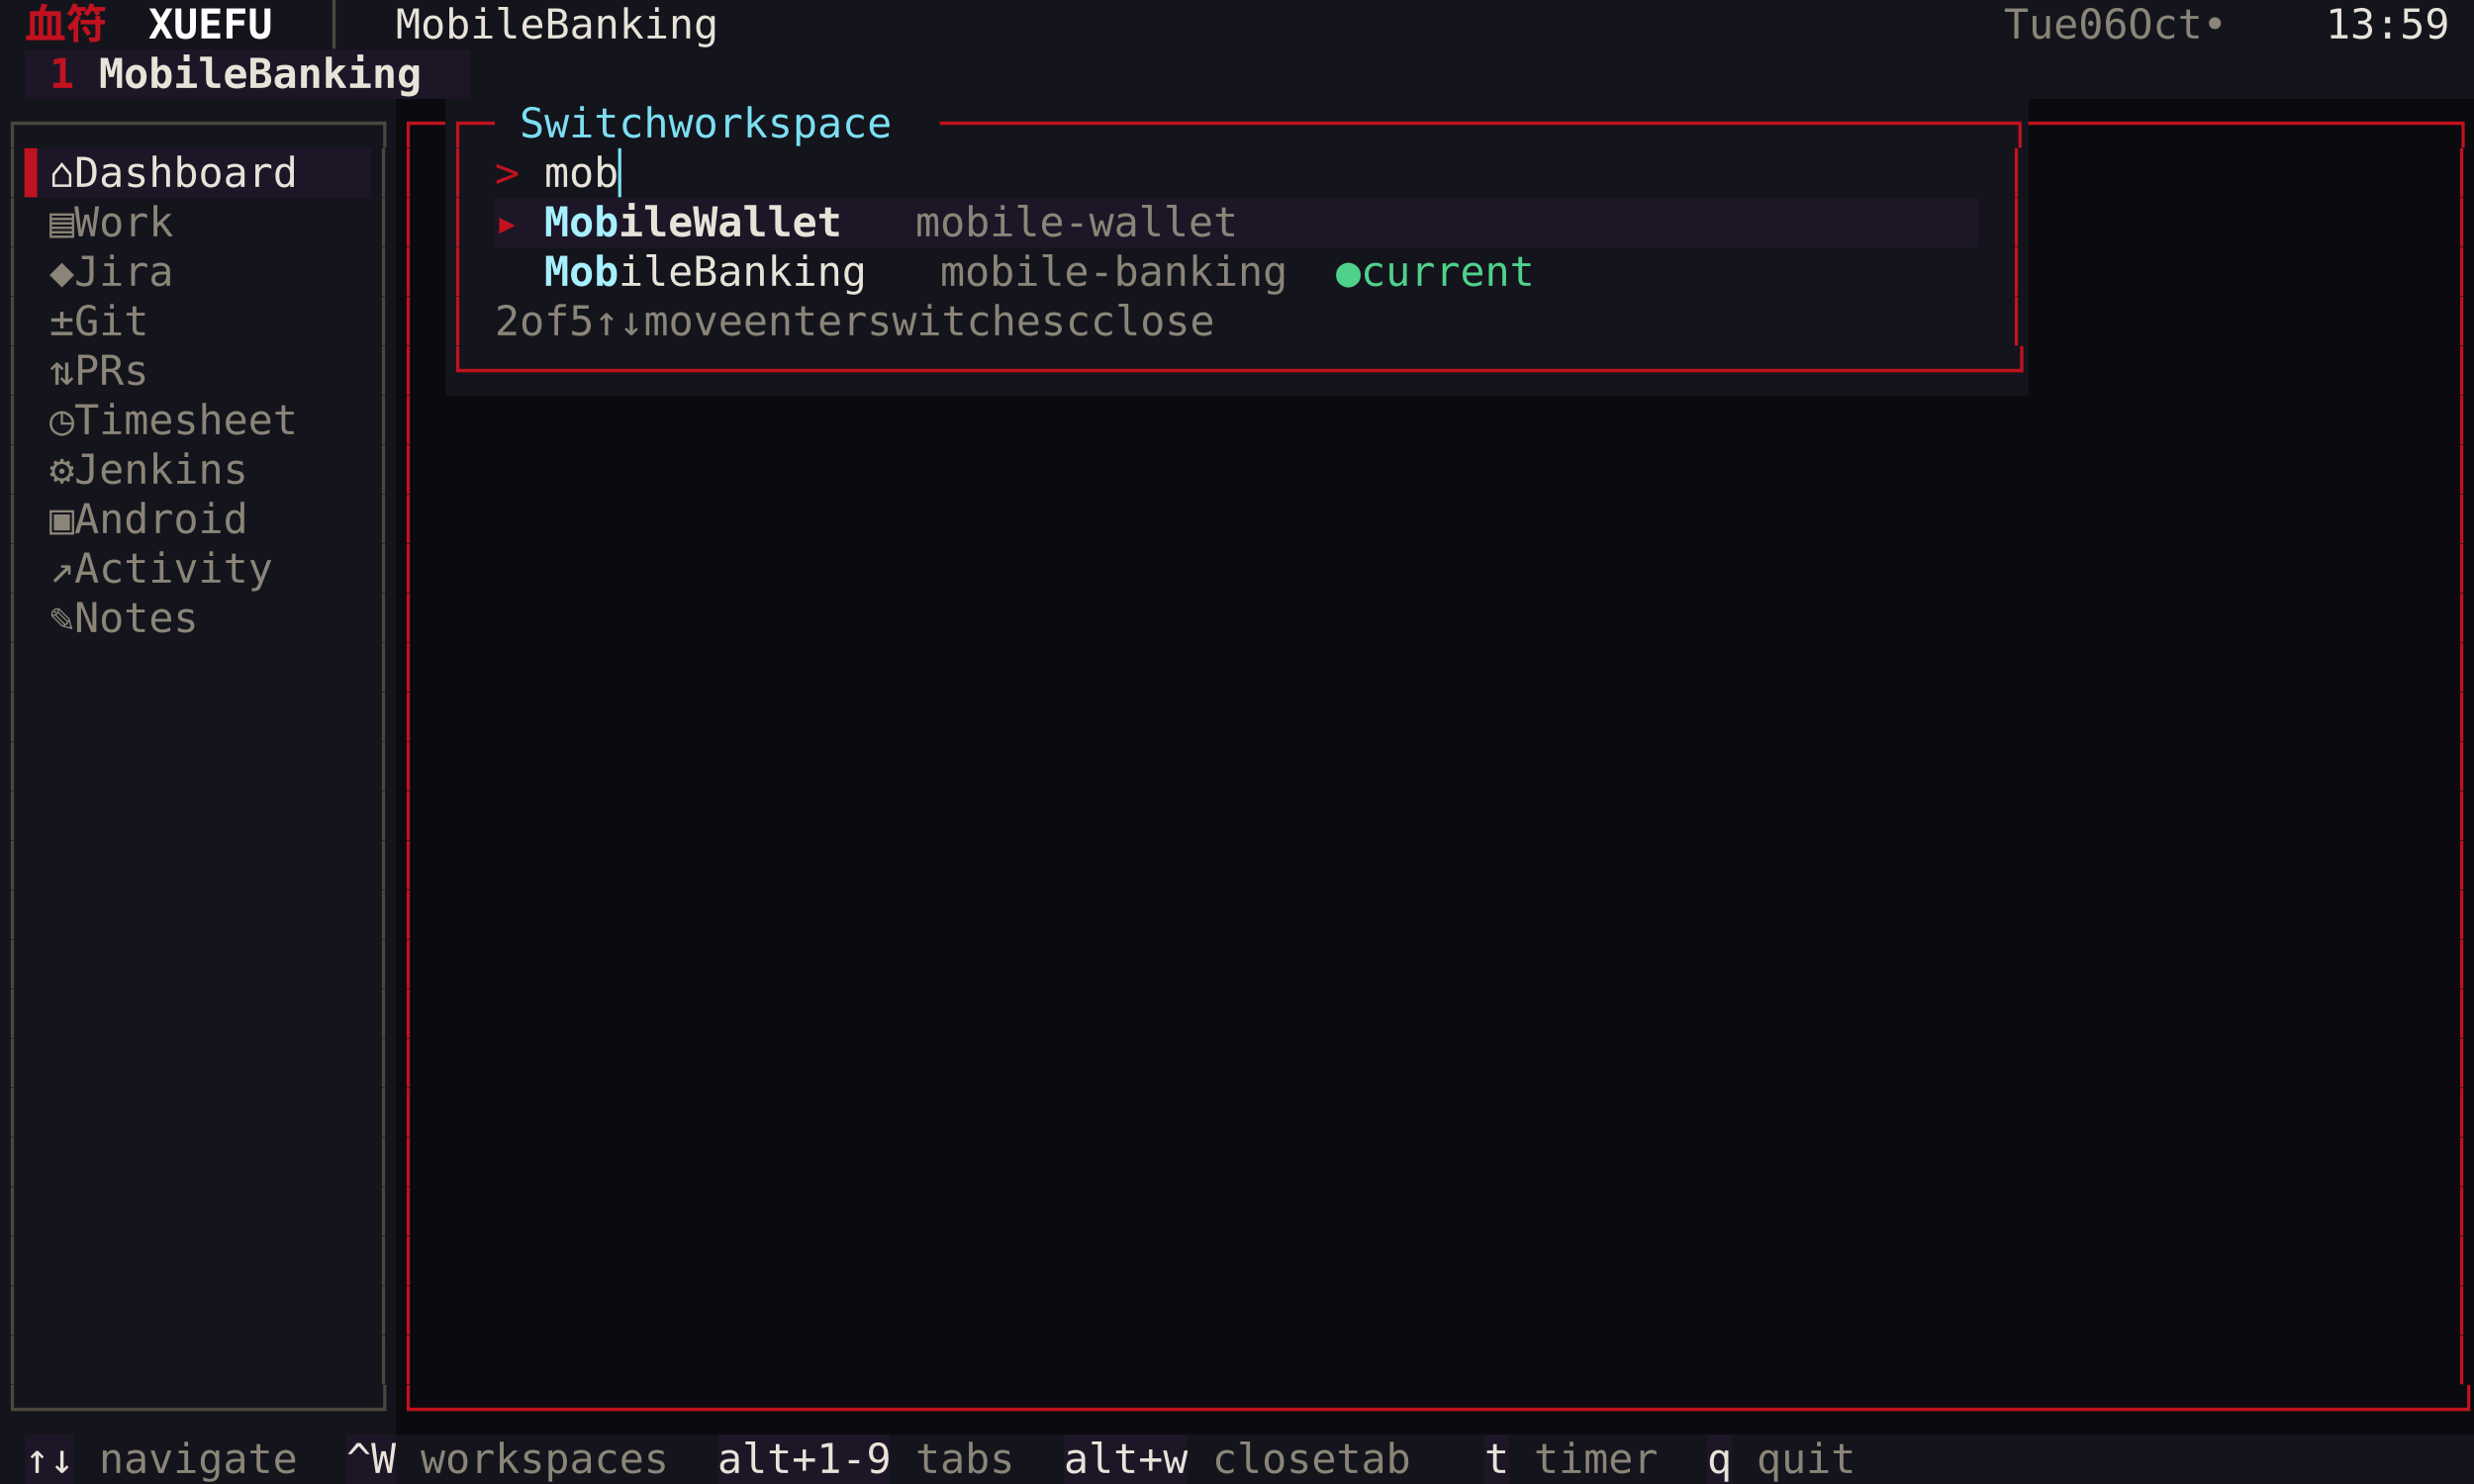
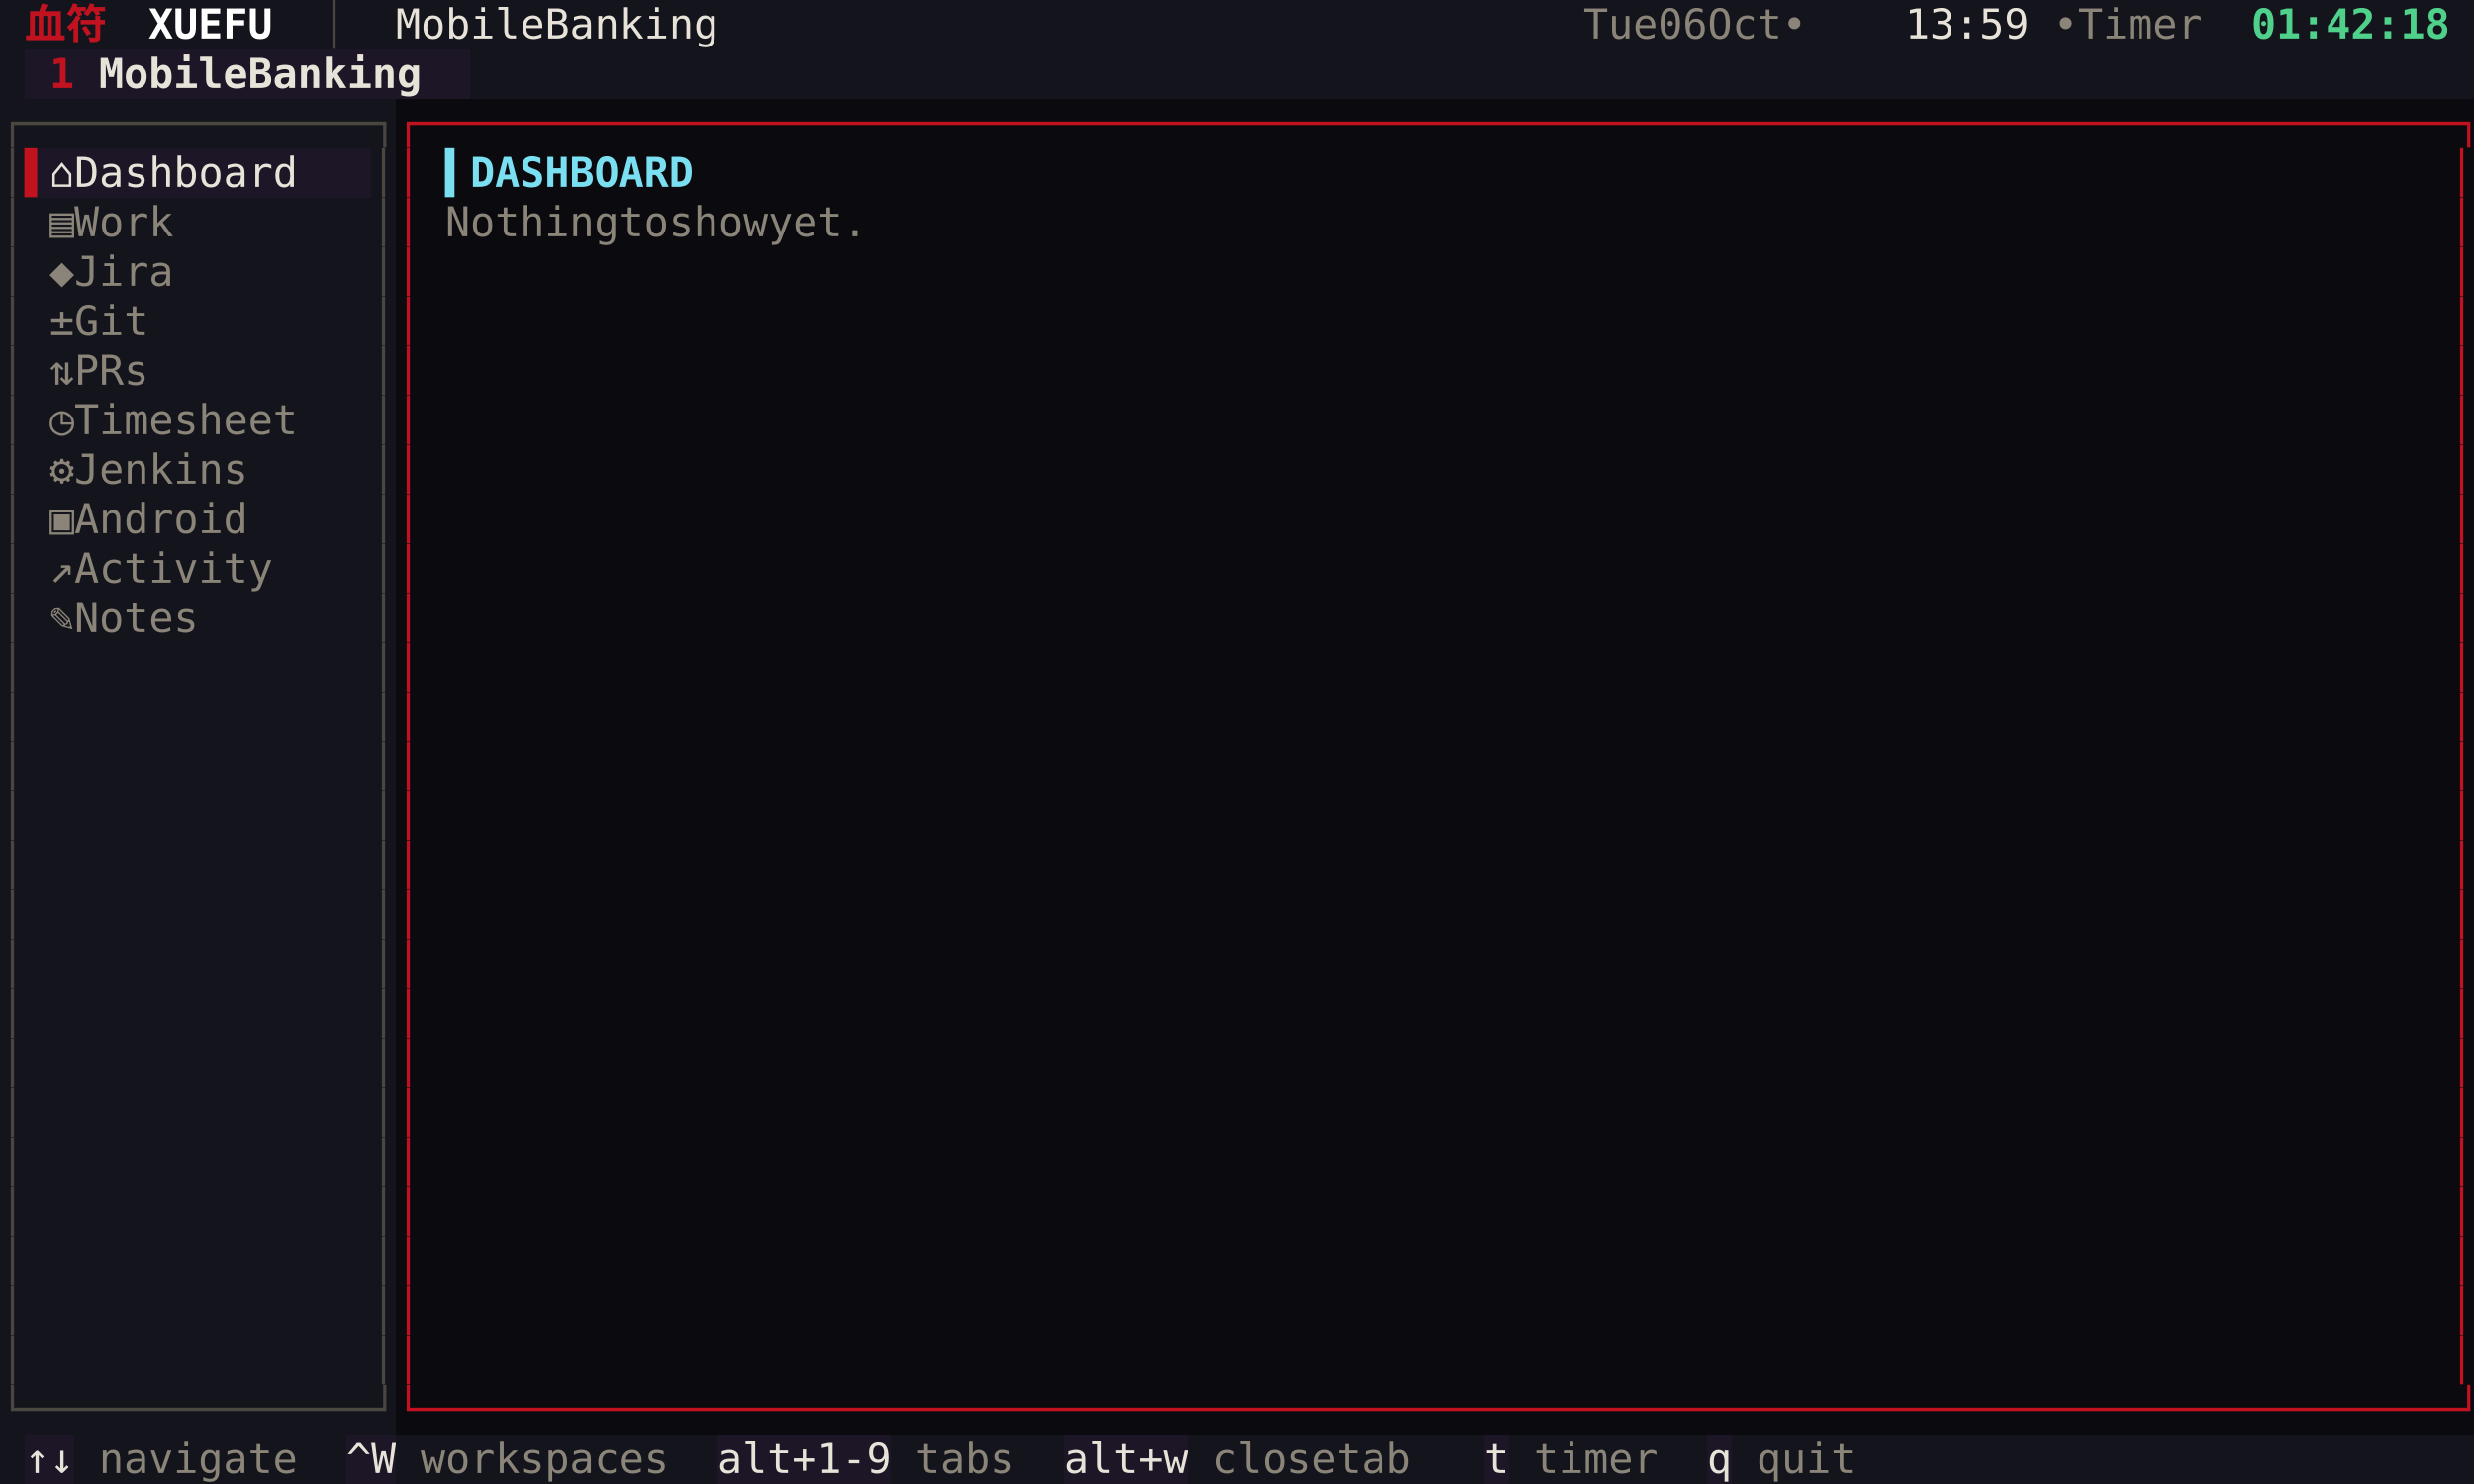
<svg xmlns="http://www.w3.org/2000/svg" width="900" height="540" viewBox="0 0 900 540" font-family="Menlo, 'DejaVu Sans Mono', 'Hiragino Sans GB', 'Noto Sans CJK SC', 'PingFang SC', monospace" font-size="15">
  <rect x="0" y="0" width="9" height="18" fill="#14141c" />
  <rect x="9" y="0" width="36" height="18" fill="#14141c" />
  <text x="9 27" y="14" fill="#c1121f" font-weight="bold">血符</text>
  <rect x="45" y="0" width="54" height="18" fill="#14141c" />
  <text x="54 63 72 81 90" y="14" fill="#ffffff" font-weight="bold">XUEFU</text>
  <rect x="99" y="0" width="45" height="18" fill="#14141c" />
  <text x="117" y="14" fill="#4a4740">│</text>
  <rect x="144" y="0" width="126" height="18" fill="#14141c" />
  <text x="144 153 162 171 180 189 207 216 225 234 243 252 261" y="14" fill="#e8e3d9">MobileBanking</text>
-   <rect x="270" y="0" width="459" height="18" fill="#14141c" />
-   <rect x="729" y="0" width="117" height="18" fill="#14141c" />
-   <text x="729 738 747 765 774 792 801 810 828" y="14" fill="#8a8578">Tue06Oct•</text>
-   <rect x="846" y="0" width="45" height="18" fill="#14141c" />
-   <text x="846 855 864 873 882" y="14" fill="#e8e3d9">13:59</text>
+   <rect x="270" y="0" width="306" height="18" fill="#14141c" />
+   <rect x="576" y="0" width="117" height="18" fill="#14141c" />
+   <text x="576 585 594 612 621 639 648 657 675" y="14" fill="#8a8578">Tue06Oct•</text>
+   <rect x="693" y="0" width="45" height="18" fill="#14141c" />
+   <text x="693 702 711 720 729" y="14" fill="#e8e3d9">13:59</text>
+   <rect x="738" y="0" width="81" height="18" fill="#14141c" />
+   <text x="747 765 774 783 792 801" y="14" fill="#8a8578">•Timer</text>
+   <rect x="819" y="0" width="72" height="18" fill="#14141c" />
+   <text x="819 828 837 846 855 864 873 882" y="14" fill="#4fd18b" font-weight="bold">01:42:18</text>
  <rect x="891" y="0" width="9" height="18" fill="#14141c" />
  <rect x="0" y="18" width="9" height="18" fill="#14141c" />
  <rect x="9" y="18" width="27" height="18" fill="#1c1626" />
  <text x="18" y="32" fill="#c1121f" font-weight="bold">1</text>
  <rect x="36" y="18" width="135" height="18" fill="#1c1626" />
  <text x="36 45 54 63 72 81 99 108 117 126 135 144 153" y="32" fill="#e8e3d9" font-weight="bold">MobileBanking</text>
  <rect x="171" y="18" width="729" height="18" fill="#14141c" />
  <rect x="0" y="36" width="144" height="18" fill="#14141c" />
  <text x="0 9 18 27 36 45 54 63 72 81 90 99 108 117 126 135" y="50" fill="#4a4740">┌──────────────┐</text>
-   <rect x="144" y="36" width="18" height="18" fill="#0a0a0f" />
-   <text x="144 153" y="50" fill="#c1121f">┌─</text>
-   <rect x="162" y="36" width="18" height="18" fill="#14141c" />
-   <text x="162 171" y="50" fill="#c1121f">┌─</text>
-   <rect x="180" y="36" width="162" height="18" fill="#14141c" />
-   <text x="189 198 207 216 225 234 252 261 270 279 288 297 306 315 324" y="50" fill="#7bdff2">Switchworkspace</text>
-   <rect x="342" y="36" width="396" height="18" fill="#14141c" />
-   <text x="342 351 360 369 378 387 396 405 414 423 432 441 450 459 468 477 486 495 504 513 522 531 540 549 558 567 576 585 594 603 612 621 630 639 648 657 666 675 684 693 702 711 720 729" y="50" fill="#c1121f">───────────────────────────────────────────┐</text>
-   <rect x="738" y="36" width="162" height="18" fill="#0a0a0f" />
-   <text x="738 747 756 765 774 783 792 801 810 819 828 837 846 855 864 873 882 891" y="50" fill="#c1121f">─────────────────┐</text>
+   <rect x="144" y="36" width="756" height="18" fill="#0a0a0f" />
+   <text x="144 153 162 171 180 189 198 207 216 225 234 243 252 261 270 279 288 297 306 315 324 333 342 351 360 369 378 387 396 405 414 423 432 441 450 459 468 477 486 495 504 513 522 531 540 549 558 567 576 585 594 603 612 621 630 639 648 657 666 675 684 693 702 711 720 729 738 747 756 765 774 783 792 801 810 819 828 837 846 855 864 873 882 891" y="50" fill="#c1121f">┌──────────────────────────────────────────────────────────────────────────────────┐</text>
  <rect x="0" y="54" width="9" height="18" fill="#14141c" />
  <text x="0" y="68" fill="#4a4740">│</text>
  <rect x="9" y="54" width="9" height="18" fill="#1c1626" />
  <text x="9" y="68" fill="#c1121f">▌</text>
  <rect x="18" y="54" width="99" height="18" fill="#1c1626" />
  <text x="18 36 45 54 63 72 81 90 99 108" y="68" fill="#e8e3d9">⌂Dashboard</text>
  <rect x="117" y="54" width="18" height="18" fill="#1c1626" />
  <rect x="135" y="54" width="9" height="18" fill="#14141c" />
  <text x="135" y="68" fill="#4a4740">│</text>
  <rect x="144" y="54" width="9" height="18" fill="#0a0a0f" />
  <text x="144" y="68" fill="#c1121f">│</text>
  <rect x="153" y="54" width="9" height="18" fill="#0a0a0f" />
-   <rect x="162" y="54" width="9" height="18" fill="#14141c" />
-   <text x="162" y="68" fill="#c1121f">│</text>
-   <rect x="171" y="54" width="9" height="18" fill="#14141c" />
-   <rect x="180" y="54" width="18" height="18" fill="#14141c" />
-   <text x="180" y="68" fill="#c1121f">&gt;</text>
-   <rect x="198" y="54" width="27" height="18" fill="#14141c" />
-   <text x="198 207 216" y="68" fill="#e8e3d9">mob</text>
-   <rect x="225" y="54" width="9" height="18" fill="#14141c" />
-   <text x="225" y="68" fill="#7bdff2">▏</text>
-   <rect x="234" y="54" width="495" height="18" fill="#14141c" />
-   <rect x="729" y="54" width="9" height="18" fill="#14141c" />
-   <text x="729" y="68" fill="#c1121f">│</text>
-   <rect x="738" y="54" width="153" height="18" fill="#0a0a0f" />
+   <rect x="162" y="54" width="90" height="18" fill="#0a0a0f" />
+   <text x="162 171 180 189 198 207 216 225 234 243" y="68" fill="#7bdff2" font-weight="bold">▍DASHBOARD</text>
+   <rect x="252" y="54" width="639" height="18" fill="#0a0a0f" />
  <rect x="891" y="54" width="9" height="18" fill="#0a0a0f" />
  <text x="891" y="68" fill="#c1121f">│</text>
  <rect x="0" y="72" width="9" height="18" fill="#14141c" />
  <text x="0" y="86" fill="#4a4740">│</text>
  <rect x="9" y="72" width="9" height="18" fill="#14141c" />
  <rect x="18" y="72" width="54" height="18" fill="#14141c" />
  <text x="18 36 45 54 63" y="86" fill="#8a8578">▤Work</text>
  <rect x="72" y="72" width="63" height="18" fill="#14141c" />
  <rect x="135" y="72" width="9" height="18" fill="#14141c" />
  <text x="135" y="86" fill="#4a4740">│</text>
  <rect x="144" y="72" width="9" height="18" fill="#0a0a0f" />
  <text x="144" y="86" fill="#c1121f">│</text>
  <rect x="153" y="72" width="9" height="18" fill="#0a0a0f" />
-   <rect x="162" y="72" width="9" height="18" fill="#14141c" />
-   <text x="162" y="86" fill="#c1121f">│</text>
-   <rect x="171" y="72" width="9" height="18" fill="#14141c" />
-   <rect x="180" y="72" width="18" height="18" fill="#1c1626" />
-   <text x="180" y="86" fill="#c1121f">▸</text>
-   <rect x="198" y="72" width="27" height="18" fill="#1c1626" />
-   <text x="198 207 216" y="86" fill="#a6f0ff" font-weight="bold">Mob</text>
-   <rect x="225" y="72" width="90" height="18" fill="#1c1626" />
-   <text x="225 234 243 261 270 279 288 297 306" y="86" fill="#e8e3d9" font-weight="bold">ileWallet</text>
-   <rect x="315" y="72" width="18" height="18" fill="#1c1626" />
-   <rect x="333" y="72" width="117" height="18" fill="#1c1626" />
-   <text x="333 342 351 360 369 378 387 396 405 414 423 432 441" y="86" fill="#8a8578">mobile-wallet</text>
-   <rect x="450" y="72" width="270" height="18" fill="#1c1626" />
-   <rect x="720" y="72" width="9" height="18" fill="#14141c" />
-   <rect x="729" y="72" width="9" height="18" fill="#14141c" />
-   <text x="729" y="86" fill="#c1121f">│</text>
-   <rect x="738" y="72" width="153" height="18" fill="#0a0a0f" />
+   <rect x="162" y="72" width="180" height="18" fill="#0a0a0f" />
+   <text x="162 171 180 189 198 207 216 234 243 261 270 279 288 306 315 324 333" y="86" fill="#8a8578">Nothingtoshowyet.</text>
+   <rect x="342" y="72" width="549" height="18" fill="#0a0a0f" />
  <rect x="891" y="72" width="9" height="18" fill="#0a0a0f" />
  <text x="891" y="86" fill="#c1121f">│</text>
  <rect x="0" y="90" width="9" height="18" fill="#14141c" />
  <text x="0" y="104" fill="#4a4740">│</text>
  <rect x="9" y="90" width="9" height="18" fill="#14141c" />
  <rect x="18" y="90" width="54" height="18" fill="#14141c" />
  <text x="18 36 45 54 63" y="104" fill="#8a8578">◆Jira</text>
  <rect x="72" y="90" width="63" height="18" fill="#14141c" />
  <rect x="135" y="90" width="9" height="18" fill="#14141c" />
  <text x="135" y="104" fill="#4a4740">│</text>
  <rect x="144" y="90" width="9" height="18" fill="#0a0a0f" />
  <text x="144" y="104" fill="#c1121f">│</text>
-   <rect x="153" y="90" width="9" height="18" fill="#0a0a0f" />
-   <rect x="162" y="90" width="9" height="18" fill="#14141c" />
-   <text x="162" y="104" fill="#c1121f">│</text>
-   <rect x="171" y="90" width="9" height="18" fill="#14141c" />
-   <rect x="180" y="90" width="18" height="18" fill="#14141c" />
-   <rect x="198" y="90" width="27" height="18" fill="#14141c" />
-   <text x="198 207 216" y="104" fill="#a6f0ff" font-weight="bold">Mob</text>
-   <rect x="225" y="90" width="99" height="18" fill="#14141c" />
-   <text x="225 234 243 261 270 279 288 297 306 315" y="104" fill="#e8e3d9">ileBanking</text>
-   <rect x="324" y="90" width="18" height="18" fill="#14141c" />
-   <rect x="342" y="90" width="126" height="18" fill="#14141c" />
-   <text x="342 351 360 369 378 387 396 405 414 423 432 441 450 459" y="104" fill="#8a8578">mobile-banking</text>
-   <rect x="468" y="90" width="99" height="18" fill="#14141c" />
-   <text x="486 504 513 522 531 540 549 558" y="104" fill="#4fd18b">●current</text>
-   <rect x="567" y="90" width="162" height="18" fill="#14141c" />
-   <rect x="729" y="90" width="9" height="18" fill="#14141c" />
-   <text x="729" y="104" fill="#c1121f">│</text>
-   <rect x="738" y="90" width="153" height="18" fill="#0a0a0f" />
+   <rect x="153" y="90" width="738" height="18" fill="#0a0a0f" />
  <rect x="891" y="90" width="9" height="18" fill="#0a0a0f" />
  <text x="891" y="104" fill="#c1121f">│</text>
  <rect x="0" y="108" width="9" height="18" fill="#14141c" />
  <text x="0" y="122" fill="#4a4740">│</text>
  <rect x="9" y="108" width="9" height="18" fill="#14141c" />
  <rect x="18" y="108" width="45" height="18" fill="#14141c" />
  <text x="18 36 45 54" y="122" fill="#8a8578">±Git</text>
  <rect x="63" y="108" width="72" height="18" fill="#14141c" />
  <rect x="135" y="108" width="9" height="18" fill="#14141c" />
  <text x="135" y="122" fill="#4a4740">│</text>
  <rect x="144" y="108" width="9" height="18" fill="#0a0a0f" />
  <text x="144" y="122" fill="#c1121f">│</text>
-   <rect x="153" y="108" width="9" height="18" fill="#0a0a0f" />
-   <rect x="162" y="108" width="9" height="18" fill="#14141c" />
-   <text x="162" y="122" fill="#c1121f">│</text>
-   <rect x="171" y="108" width="9" height="18" fill="#14141c" />
-   <rect x="180" y="108" width="369" height="18" fill="#14141c" />
-   <text x="180 198 207 225 261 270 288 297 306 315 342 351 360 369 378 396 405 414 423 432 441 468 477 486 504 513 522 531 540" y="122" fill="#8a8578">2of5↑↓moveenterswitchescclose</text>
-   <rect x="549" y="108" width="180" height="18" fill="#14141c" />
-   <rect x="729" y="108" width="9" height="18" fill="#14141c" />
-   <text x="729" y="122" fill="#c1121f">│</text>
-   <rect x="738" y="108" width="153" height="18" fill="#0a0a0f" />
+   <rect x="153" y="108" width="738" height="18" fill="#0a0a0f" />
  <rect x="891" y="108" width="9" height="18" fill="#0a0a0f" />
  <text x="891" y="122" fill="#c1121f">│</text>
  <rect x="0" y="126" width="9" height="18" fill="#14141c" />
  <text x="0" y="140" fill="#4a4740">│</text>
  <rect x="9" y="126" width="9" height="18" fill="#14141c" />
  <rect x="18" y="126" width="45" height="18" fill="#14141c" />
  <text x="18 36 45 54" y="140" fill="#8a8578">⇅PRs</text>
  <rect x="63" y="126" width="72" height="18" fill="#14141c" />
  <rect x="135" y="126" width="9" height="18" fill="#14141c" />
  <text x="135" y="140" fill="#4a4740">│</text>
  <rect x="144" y="126" width="9" height="18" fill="#0a0a0f" />
  <text x="144" y="140" fill="#c1121f">│</text>
-   <rect x="153" y="126" width="9" height="18" fill="#0a0a0f" />
-   <rect x="162" y="126" width="576" height="18" fill="#14141c" />
-   <text x="162 171 180 189 198 207 216 225 234 243 252 261 270 279 288 297 306 315 324 333 342 351 360 369 378 387 396 405 414 423 432 441 450 459 468 477 486 495 504 513 522 531 540 549 558 567 576 585 594 603 612 621 630 639 648 657 666 675 684 693 702 711 720 729" y="140" fill="#c1121f">└──────────────────────────────────────────────────────────────┘</text>
-   <rect x="738" y="126" width="153" height="18" fill="#0a0a0f" />
+   <rect x="153" y="126" width="738" height="18" fill="#0a0a0f" />
  <rect x="891" y="126" width="9" height="18" fill="#0a0a0f" />
  <text x="891" y="140" fill="#c1121f">│</text>
  <rect x="0" y="144" width="9" height="18" fill="#14141c" />
  <text x="0" y="158" fill="#4a4740">│</text>
  <rect x="9" y="144" width="9" height="18" fill="#14141c" />
  <rect x="18" y="144" width="99" height="18" fill="#14141c" />
  <text x="18 36 45 54 63 72 81 90 99 108" y="158" fill="#8a8578">◷Timesheet</text>
  <rect x="117" y="144" width="18" height="18" fill="#14141c" />
  <rect x="135" y="144" width="9" height="18" fill="#14141c" />
  <text x="135" y="158" fill="#4a4740">│</text>
  <rect x="144" y="144" width="9" height="18" fill="#0a0a0f" />
  <text x="144" y="158" fill="#c1121f">│</text>
  <rect x="153" y="144" width="738" height="18" fill="#0a0a0f" />
  <rect x="891" y="144" width="9" height="18" fill="#0a0a0f" />
  <text x="891" y="158" fill="#c1121f">│</text>
  <rect x="0" y="162" width="9" height="18" fill="#14141c" />
  <text x="0" y="176" fill="#4a4740">│</text>
  <rect x="9" y="162" width="9" height="18" fill="#14141c" />
  <rect x="18" y="162" width="81" height="18" fill="#14141c" />
  <text x="18 36 45 54 63 72 81 90" y="176" fill="#8a8578">⚙Jenkins</text>
  <rect x="99" y="162" width="36" height="18" fill="#14141c" />
  <rect x="135" y="162" width="9" height="18" fill="#14141c" />
  <text x="135" y="176" fill="#4a4740">│</text>
  <rect x="144" y="162" width="9" height="18" fill="#0a0a0f" />
  <text x="144" y="176" fill="#c1121f">│</text>
  <rect x="153" y="162" width="738" height="18" fill="#0a0a0f" />
  <rect x="891" y="162" width="9" height="18" fill="#0a0a0f" />
  <text x="891" y="176" fill="#c1121f">│</text>
  <rect x="0" y="180" width="9" height="18" fill="#14141c" />
  <text x="0" y="194" fill="#4a4740">│</text>
  <rect x="9" y="180" width="9" height="18" fill="#14141c" />
  <rect x="18" y="180" width="81" height="18" fill="#14141c" />
  <text x="18 36 45 54 63 72 81 90" y="194" fill="#8a8578">▣Android</text>
  <rect x="99" y="180" width="36" height="18" fill="#14141c" />
  <rect x="135" y="180" width="9" height="18" fill="#14141c" />
  <text x="135" y="194" fill="#4a4740">│</text>
  <rect x="144" y="180" width="9" height="18" fill="#0a0a0f" />
  <text x="144" y="194" fill="#c1121f">│</text>
  <rect x="153" y="180" width="738" height="18" fill="#0a0a0f" />
  <rect x="891" y="180" width="9" height="18" fill="#0a0a0f" />
  <text x="891" y="194" fill="#c1121f">│</text>
  <rect x="0" y="198" width="9" height="18" fill="#14141c" />
  <text x="0" y="212" fill="#4a4740">│</text>
  <rect x="9" y="198" width="9" height="18" fill="#14141c" />
  <rect x="18" y="198" width="90" height="18" fill="#14141c" />
  <text x="18 36 45 54 63 72 81 90 99" y="212" fill="#8a8578">↗Activity</text>
  <rect x="108" y="198" width="27" height="18" fill="#14141c" />
  <rect x="135" y="198" width="9" height="18" fill="#14141c" />
  <text x="135" y="212" fill="#4a4740">│</text>
  <rect x="144" y="198" width="9" height="18" fill="#0a0a0f" />
  <text x="144" y="212" fill="#c1121f">│</text>
  <rect x="153" y="198" width="738" height="18" fill="#0a0a0f" />
  <rect x="891" y="198" width="9" height="18" fill="#0a0a0f" />
  <text x="891" y="212" fill="#c1121f">│</text>
  <rect x="0" y="216" width="9" height="18" fill="#14141c" />
  <text x="0" y="230" fill="#4a4740">│</text>
  <rect x="9" y="216" width="9" height="18" fill="#14141c" />
  <rect x="18" y="216" width="63" height="18" fill="#14141c" />
  <text x="18 36 45 54 63 72" y="230" fill="#8a8578">✎Notes</text>
  <rect x="81" y="216" width="54" height="18" fill="#14141c" />
  <rect x="135" y="216" width="9" height="18" fill="#14141c" />
  <text x="135" y="230" fill="#4a4740">│</text>
  <rect x="144" y="216" width="9" height="18" fill="#0a0a0f" />
  <text x="144" y="230" fill="#c1121f">│</text>
  <rect x="153" y="216" width="738" height="18" fill="#0a0a0f" />
  <rect x="891" y="216" width="9" height="18" fill="#0a0a0f" />
  <text x="891" y="230" fill="#c1121f">│</text>
  <rect x="0" y="234" width="9" height="18" fill="#14141c" />
  <text x="0" y="248" fill="#4a4740">│</text>
  <rect x="9" y="234" width="126" height="18" fill="#14141c" />
  <rect x="135" y="234" width="9" height="18" fill="#14141c" />
  <text x="135" y="248" fill="#4a4740">│</text>
  <rect x="144" y="234" width="9" height="18" fill="#0a0a0f" />
  <text x="144" y="248" fill="#c1121f">│</text>
  <rect x="153" y="234" width="738" height="18" fill="#0a0a0f" />
  <rect x="891" y="234" width="9" height="18" fill="#0a0a0f" />
  <text x="891" y="248" fill="#c1121f">│</text>
  <rect x="0" y="252" width="9" height="18" fill="#14141c" />
  <text x="0" y="266" fill="#4a4740">│</text>
  <rect x="9" y="252" width="126" height="18" fill="#14141c" />
  <rect x="135" y="252" width="9" height="18" fill="#14141c" />
  <text x="135" y="266" fill="#4a4740">│</text>
  <rect x="144" y="252" width="9" height="18" fill="#0a0a0f" />
  <text x="144" y="266" fill="#c1121f">│</text>
  <rect x="153" y="252" width="738" height="18" fill="#0a0a0f" />
  <rect x="891" y="252" width="9" height="18" fill="#0a0a0f" />
  <text x="891" y="266" fill="#c1121f">│</text>
  <rect x="0" y="270" width="9" height="18" fill="#14141c" />
  <text x="0" y="284" fill="#4a4740">│</text>
  <rect x="9" y="270" width="126" height="18" fill="#14141c" />
  <rect x="135" y="270" width="9" height="18" fill="#14141c" />
  <text x="135" y="284" fill="#4a4740">│</text>
  <rect x="144" y="270" width="9" height="18" fill="#0a0a0f" />
  <text x="144" y="284" fill="#c1121f">│</text>
  <rect x="153" y="270" width="738" height="18" fill="#0a0a0f" />
  <rect x="891" y="270" width="9" height="18" fill="#0a0a0f" />
  <text x="891" y="284" fill="#c1121f">│</text>
  <rect x="0" y="288" width="9" height="18" fill="#14141c" />
  <text x="0" y="302" fill="#4a4740">│</text>
  <rect x="9" y="288" width="126" height="18" fill="#14141c" />
  <rect x="135" y="288" width="9" height="18" fill="#14141c" />
  <text x="135" y="302" fill="#4a4740">│</text>
  <rect x="144" y="288" width="9" height="18" fill="#0a0a0f" />
  <text x="144" y="302" fill="#c1121f">│</text>
  <rect x="153" y="288" width="738" height="18" fill="#0a0a0f" />
  <rect x="891" y="288" width="9" height="18" fill="#0a0a0f" />
  <text x="891" y="302" fill="#c1121f">│</text>
  <rect x="0" y="306" width="9" height="18" fill="#14141c" />
  <text x="0" y="320" fill="#4a4740">│</text>
  <rect x="9" y="306" width="126" height="18" fill="#14141c" />
  <rect x="135" y="306" width="9" height="18" fill="#14141c" />
  <text x="135" y="320" fill="#4a4740">│</text>
  <rect x="144" y="306" width="9" height="18" fill="#0a0a0f" />
  <text x="144" y="320" fill="#c1121f">│</text>
  <rect x="153" y="306" width="738" height="18" fill="#0a0a0f" />
  <rect x="891" y="306" width="9" height="18" fill="#0a0a0f" />
  <text x="891" y="320" fill="#c1121f">│</text>
  <rect x="0" y="324" width="9" height="18" fill="#14141c" />
  <text x="0" y="338" fill="#4a4740">│</text>
  <rect x="9" y="324" width="126" height="18" fill="#14141c" />
  <rect x="135" y="324" width="9" height="18" fill="#14141c" />
  <text x="135" y="338" fill="#4a4740">│</text>
  <rect x="144" y="324" width="9" height="18" fill="#0a0a0f" />
  <text x="144" y="338" fill="#c1121f">│</text>
  <rect x="153" y="324" width="738" height="18" fill="#0a0a0f" />
  <rect x="891" y="324" width="9" height="18" fill="#0a0a0f" />
  <text x="891" y="338" fill="#c1121f">│</text>
  <rect x="0" y="342" width="9" height="18" fill="#14141c" />
  <text x="0" y="356" fill="#4a4740">│</text>
  <rect x="9" y="342" width="126" height="18" fill="#14141c" />
  <rect x="135" y="342" width="9" height="18" fill="#14141c" />
  <text x="135" y="356" fill="#4a4740">│</text>
  <rect x="144" y="342" width="9" height="18" fill="#0a0a0f" />
  <text x="144" y="356" fill="#c1121f">│</text>
  <rect x="153" y="342" width="738" height="18" fill="#0a0a0f" />
  <rect x="891" y="342" width="9" height="18" fill="#0a0a0f" />
  <text x="891" y="356" fill="#c1121f">│</text>
  <rect x="0" y="360" width="9" height="18" fill="#14141c" />
  <text x="0" y="374" fill="#4a4740">│</text>
  <rect x="9" y="360" width="126" height="18" fill="#14141c" />
  <rect x="135" y="360" width="9" height="18" fill="#14141c" />
  <text x="135" y="374" fill="#4a4740">│</text>
  <rect x="144" y="360" width="9" height="18" fill="#0a0a0f" />
  <text x="144" y="374" fill="#c1121f">│</text>
  <rect x="153" y="360" width="738" height="18" fill="#0a0a0f" />
  <rect x="891" y="360" width="9" height="18" fill="#0a0a0f" />
  <text x="891" y="374" fill="#c1121f">│</text>
  <rect x="0" y="378" width="9" height="18" fill="#14141c" />
  <text x="0" y="392" fill="#4a4740">│</text>
  <rect x="9" y="378" width="126" height="18" fill="#14141c" />
  <rect x="135" y="378" width="9" height="18" fill="#14141c" />
  <text x="135" y="392" fill="#4a4740">│</text>
  <rect x="144" y="378" width="9" height="18" fill="#0a0a0f" />
  <text x="144" y="392" fill="#c1121f">│</text>
  <rect x="153" y="378" width="738" height="18" fill="#0a0a0f" />
  <rect x="891" y="378" width="9" height="18" fill="#0a0a0f" />
  <text x="891" y="392" fill="#c1121f">│</text>
  <rect x="0" y="396" width="9" height="18" fill="#14141c" />
  <text x="0" y="410" fill="#4a4740">│</text>
  <rect x="9" y="396" width="126" height="18" fill="#14141c" />
  <rect x="135" y="396" width="9" height="18" fill="#14141c" />
  <text x="135" y="410" fill="#4a4740">│</text>
  <rect x="144" y="396" width="9" height="18" fill="#0a0a0f" />
  <text x="144" y="410" fill="#c1121f">│</text>
  <rect x="153" y="396" width="738" height="18" fill="#0a0a0f" />
  <rect x="891" y="396" width="9" height="18" fill="#0a0a0f" />
  <text x="891" y="410" fill="#c1121f">│</text>
  <rect x="0" y="414" width="9" height="18" fill="#14141c" />
  <text x="0" y="428" fill="#4a4740">│</text>
  <rect x="9" y="414" width="126" height="18" fill="#14141c" />
  <rect x="135" y="414" width="9" height="18" fill="#14141c" />
  <text x="135" y="428" fill="#4a4740">│</text>
  <rect x="144" y="414" width="9" height="18" fill="#0a0a0f" />
  <text x="144" y="428" fill="#c1121f">│</text>
  <rect x="153" y="414" width="738" height="18" fill="#0a0a0f" />
  <rect x="891" y="414" width="9" height="18" fill="#0a0a0f" />
  <text x="891" y="428" fill="#c1121f">│</text>
  <rect x="0" y="432" width="9" height="18" fill="#14141c" />
  <text x="0" y="446" fill="#4a4740">│</text>
  <rect x="9" y="432" width="126" height="18" fill="#14141c" />
  <rect x="135" y="432" width="9" height="18" fill="#14141c" />
  <text x="135" y="446" fill="#4a4740">│</text>
  <rect x="144" y="432" width="9" height="18" fill="#0a0a0f" />
  <text x="144" y="446" fill="#c1121f">│</text>
  <rect x="153" y="432" width="738" height="18" fill="#0a0a0f" />
  <rect x="891" y="432" width="9" height="18" fill="#0a0a0f" />
  <text x="891" y="446" fill="#c1121f">│</text>
  <rect x="0" y="450" width="9" height="18" fill="#14141c" />
  <text x="0" y="464" fill="#4a4740">│</text>
  <rect x="9" y="450" width="126" height="18" fill="#14141c" />
  <rect x="135" y="450" width="9" height="18" fill="#14141c" />
  <text x="135" y="464" fill="#4a4740">│</text>
  <rect x="144" y="450" width="9" height="18" fill="#0a0a0f" />
  <text x="144" y="464" fill="#c1121f">│</text>
  <rect x="153" y="450" width="738" height="18" fill="#0a0a0f" />
  <rect x="891" y="450" width="9" height="18" fill="#0a0a0f" />
  <text x="891" y="464" fill="#c1121f">│</text>
  <rect x="0" y="468" width="9" height="18" fill="#14141c" />
  <text x="0" y="482" fill="#4a4740">│</text>
  <rect x="9" y="468" width="126" height="18" fill="#14141c" />
  <rect x="135" y="468" width="9" height="18" fill="#14141c" />
  <text x="135" y="482" fill="#4a4740">│</text>
  <rect x="144" y="468" width="9" height="18" fill="#0a0a0f" />
  <text x="144" y="482" fill="#c1121f">│</text>
  <rect x="153" y="468" width="738" height="18" fill="#0a0a0f" />
  <rect x="891" y="468" width="9" height="18" fill="#0a0a0f" />
  <text x="891" y="482" fill="#c1121f">│</text>
  <rect x="0" y="486" width="9" height="18" fill="#14141c" />
  <text x="0" y="500" fill="#4a4740">│</text>
  <rect x="9" y="486" width="126" height="18" fill="#14141c" />
  <rect x="135" y="486" width="9" height="18" fill="#14141c" />
  <text x="135" y="500" fill="#4a4740">│</text>
  <rect x="144" y="486" width="9" height="18" fill="#0a0a0f" />
  <text x="144" y="500" fill="#c1121f">│</text>
  <rect x="153" y="486" width="738" height="18" fill="#0a0a0f" />
  <rect x="891" y="486" width="9" height="18" fill="#0a0a0f" />
  <text x="891" y="500" fill="#c1121f">│</text>
  <rect x="0" y="504" width="144" height="18" fill="#14141c" />
  <text x="0 9 18 27 36 45 54 63 72 81 90 99 108 117 126 135" y="518" fill="#4a4740">└──────────────┘</text>
  <rect x="144" y="504" width="756" height="18" fill="#0a0a0f" />
  <text x="144 153 162 171 180 189 198 207 216 225 234 243 252 261 270 279 288 297 306 315 324 333 342 351 360 369 378 387 396 405 414 423 432 441 450 459 468 477 486 495 504 513 522 531 540 549 558 567 576 585 594 603 612 621 630 639 648 657 666 675 684 693 702 711 720 729 738 747 756 765 774 783 792 801 810 819 828 837 846 855 864 873 882 891" y="518" fill="#c1121f">└──────────────────────────────────────────────────────────────────────────────────┘</text>
  <rect x="0" y="522" width="9" height="18" fill="#14141c" />
  <rect x="9" y="522" width="18" height="18" fill="#1c1626" />
  <text x="9 18" y="536" fill="#e8e3d9">↑↓</text>
  <rect x="27" y="522" width="99" height="18" fill="#14141c" />
  <text x="36 45 54 63 72 81 90 99" y="536" fill="#8a8578">navigate</text>
  <rect x="126" y="522" width="18" height="18" fill="#1c1626" />
  <text x="126 135" y="536" fill="#e8e3d9">^W</text>
  <rect x="144" y="522" width="117" height="18" fill="#14141c" />
  <text x="153 162 171 180 189 198 207 216 225 234" y="536" fill="#8a8578">workspaces</text>
  <rect x="261" y="522" width="63" height="18" fill="#1c1626" />
  <text x="261 270 279 288 297 306 315" y="536" fill="#e8e3d9">alt+1-9</text>
  <rect x="324" y="522" width="63" height="18" fill="#14141c" />
  <text x="333 342 351 360" y="536" fill="#8a8578">tabs</text>
  <rect x="387" y="522" width="45" height="18" fill="#1c1626" />
  <text x="387 396 405 414 423" y="536" fill="#e8e3d9">alt+w</text>
  <rect x="432" y="522" width="108" height="18" fill="#14141c" />
  <text x="441 450 459 468 477 495 504 513" y="536" fill="#8a8578">closetab</text>
  <rect x="540" y="522" width="9" height="18" fill="#1c1626" />
  <text x="540" y="536" fill="#e8e3d9">t</text>
  <rect x="549" y="522" width="72" height="18" fill="#14141c" />
  <text x="558 567 576 585 594" y="536" fill="#8a8578">timer</text>
  <rect x="621" y="522" width="9" height="18" fill="#1c1626" />
  <text x="621" y="536" fill="#e8e3d9">q</text>
  <rect x="630" y="522" width="63" height="18" fill="#14141c" />
  <text x="639 648 657 666" y="536" fill="#8a8578">quit</text>
  <rect x="693" y="522" width="207" height="18" fill="#14141c" />
</svg>
